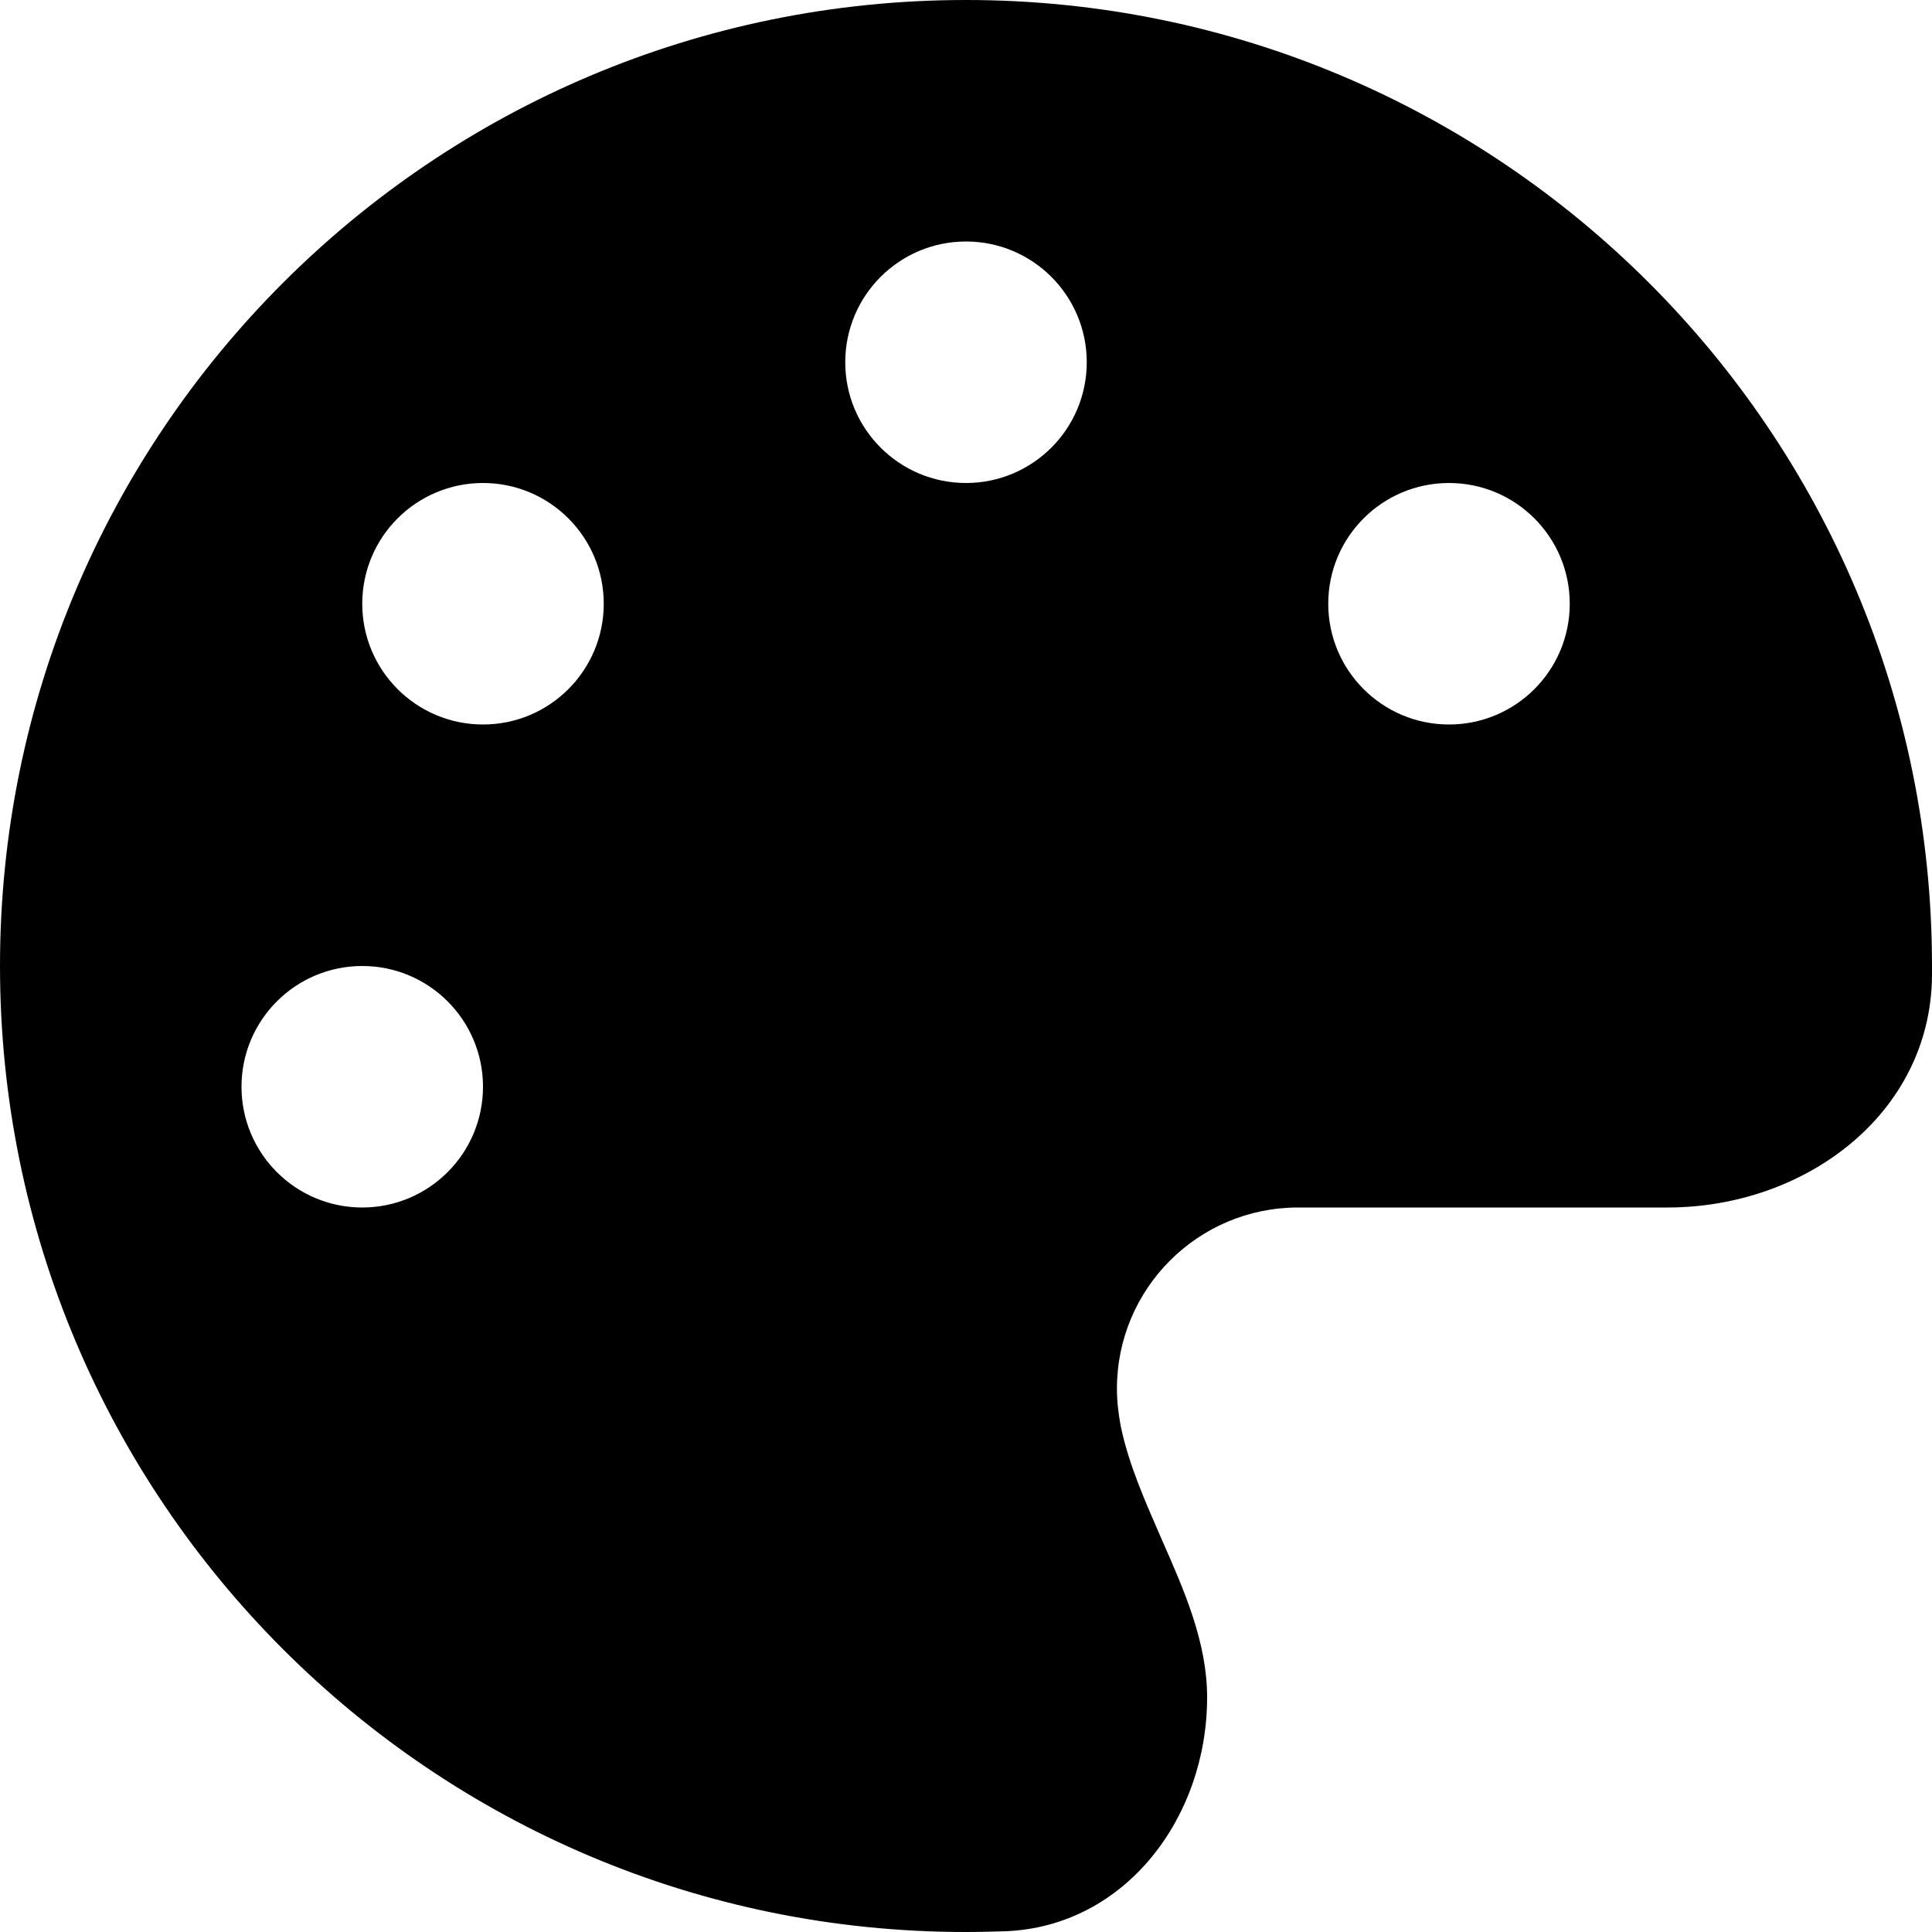
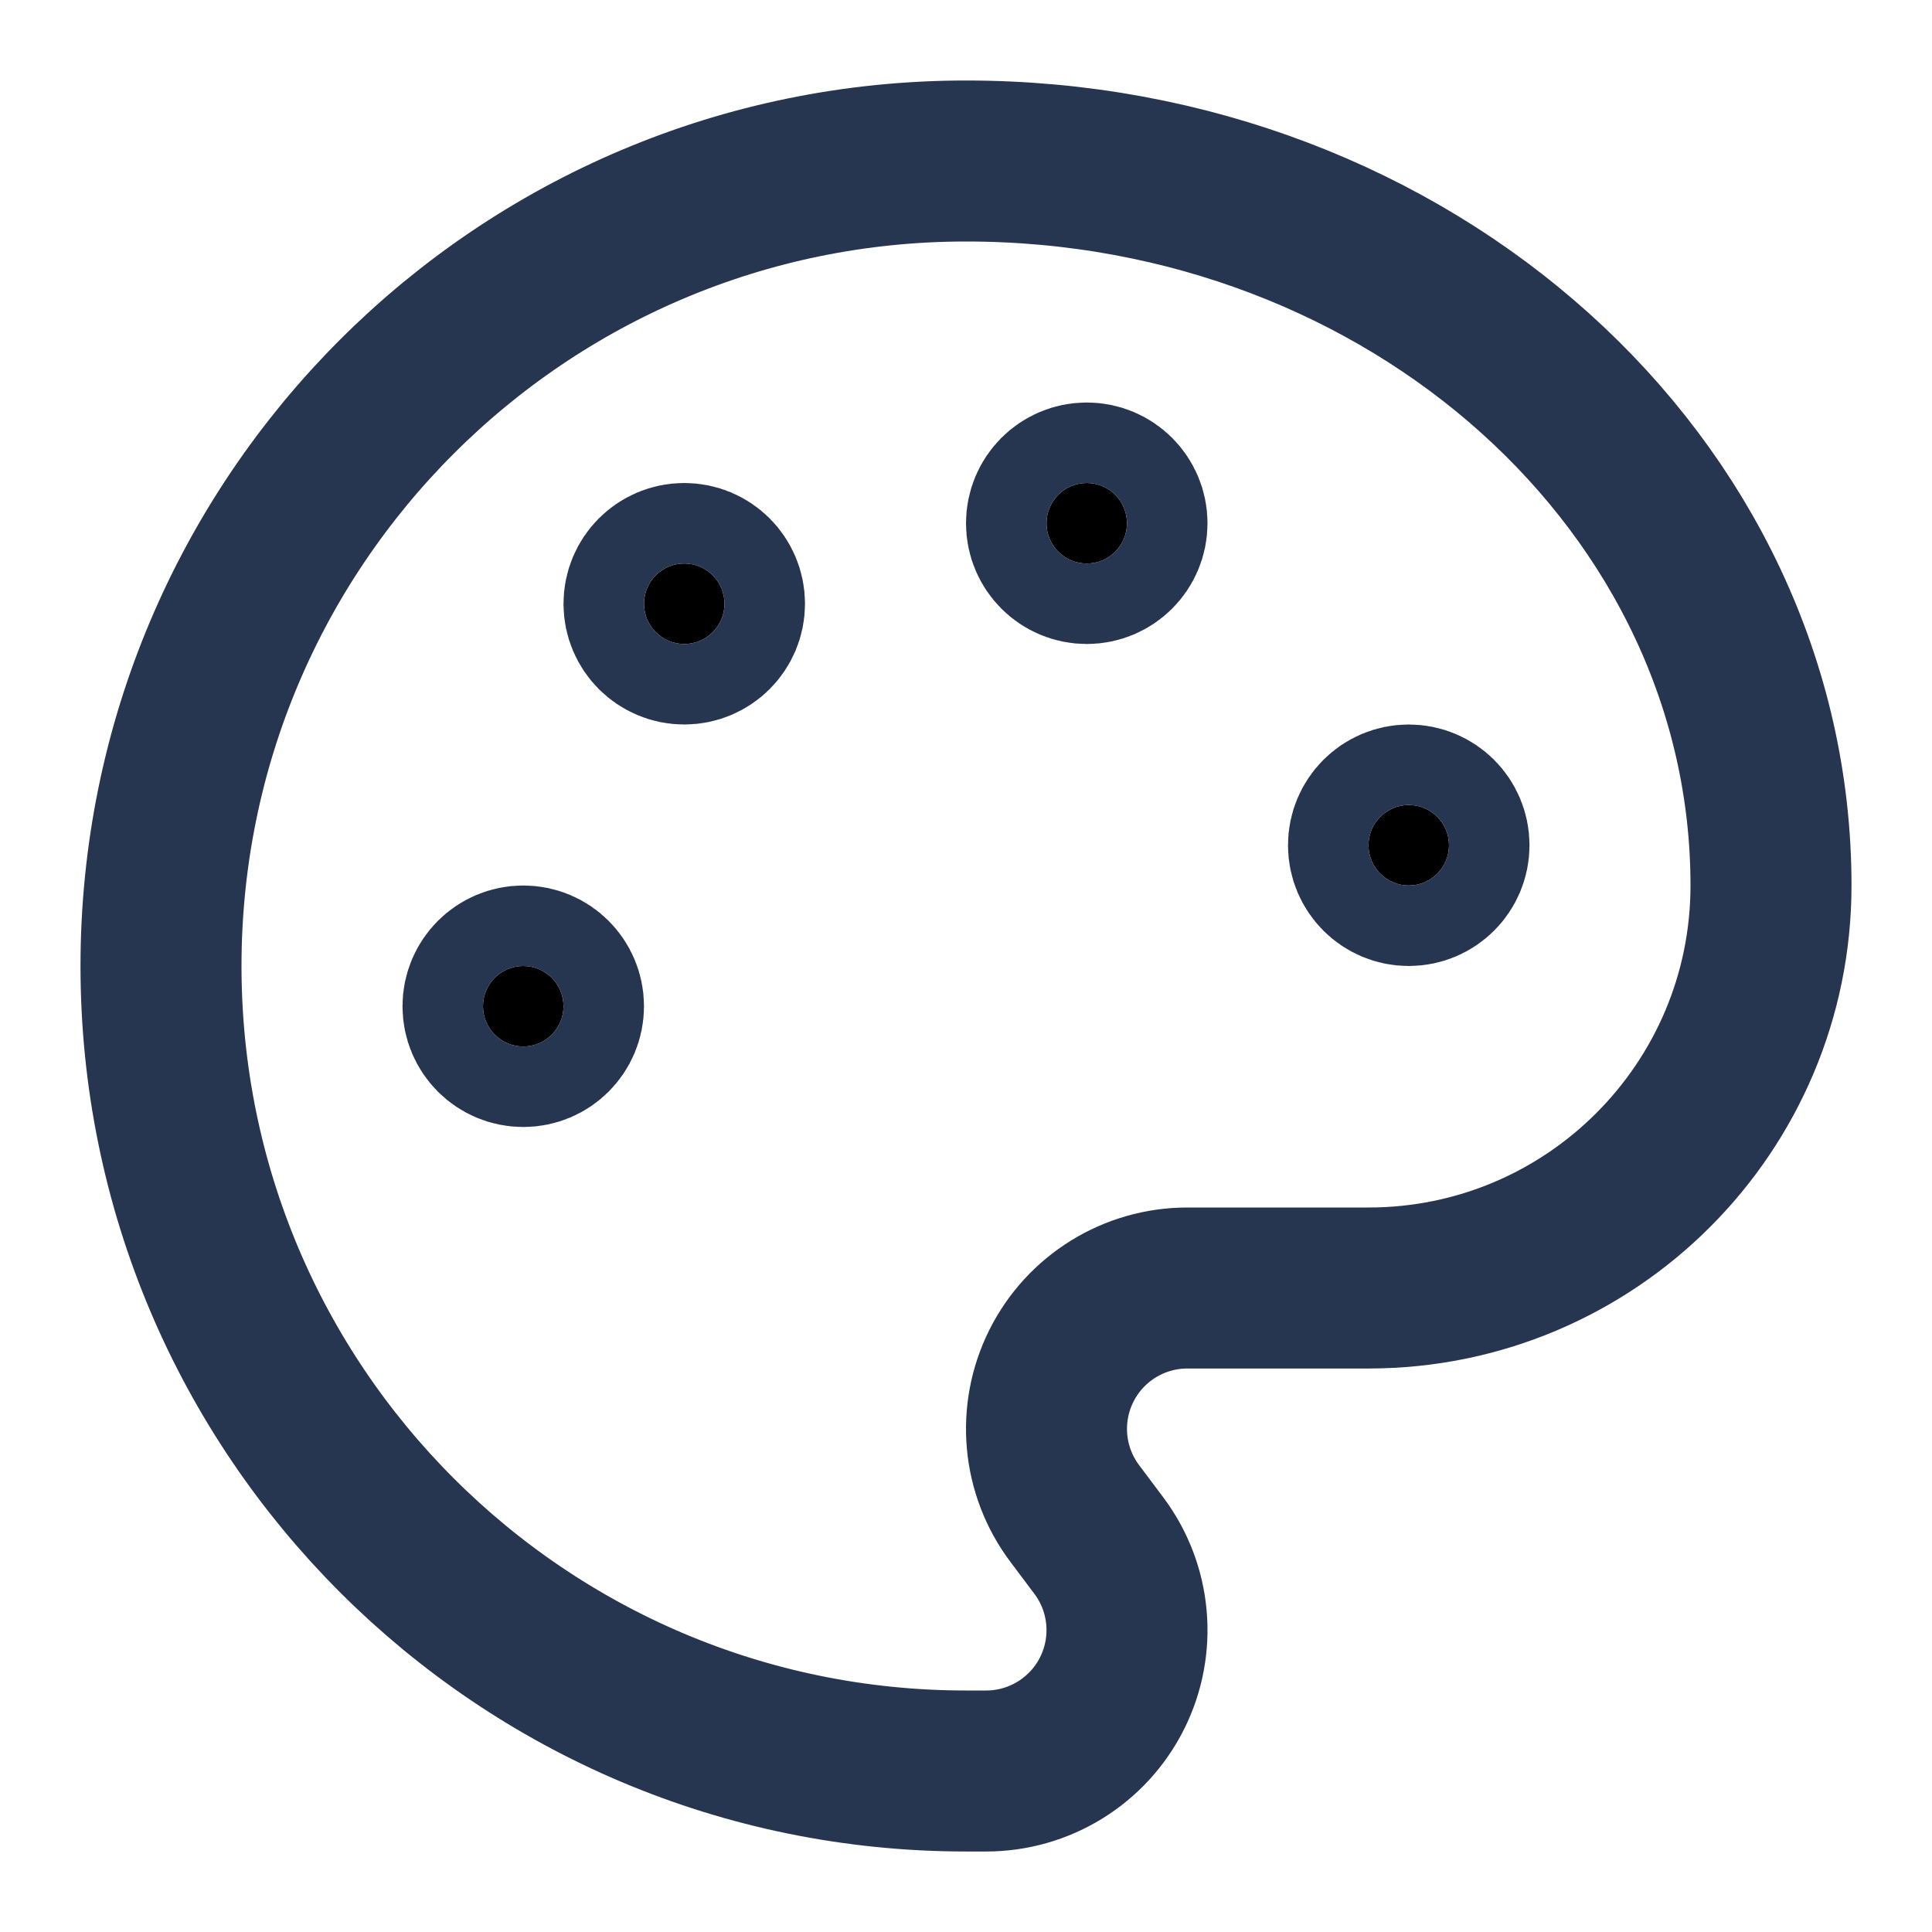
- <svg xmlns="http://www.w3.org/2000/svg" viewBox="0 0 512 512">
-   <path d="M512 256c0 .9 0 1.8 0 2.7c-.4 36.5-33.6 61.3-70.1 61.3L344 320c-26.5 0-48 21.5-48 48c0 3.4 .4 6.7 1 9.9c2.1 10.2 6.5 20 10.8 29.9c6.1 13.8 12.1 27.5 12.1 42c0 31.8-21.6 60.7-53.4 62c-3.5 .1-7 .2-10.6 .2C114.6 512 0 397.4 0 256S114.6 0 256 0S512 114.6 512 256zM128 288a32 32 0 1 0 -64 0 32 32 0 1 0 64 0zm0-96a32 32 0 1 0 0-64 32 32 0 1 0 0 64zM288 96a32 32 0 1 0 -64 0 32 32 0 1 0 64 0zm96 96a32 32 0 1 0 0-64 32 32 0 1 0 0 64z" />
+ <svg xmlns="http://www.w3.org/2000/svg" width="24" height="24" viewBox="0 0 24 24" fill="none" stroke="#273650" stroke-width="2" stroke-linecap="round" stroke-linejoin="round">
+   <path d="M12 22a1 1 0 0 1 0-20 10 9 0 0 1 10 9 5 5 0 0 1-5 5h-2.25a1.75 1.75 0 0 0-1.4 2.8l.3.4a1.75 1.75 0 0 1-1.4 2.8z" />
+   <circle cx="13.5" cy="6.5" r=".5" fill="currentColor" />
+   <circle cx="17.5" cy="10.5" r=".5" fill="currentColor" />
+   <circle cx="6.5" cy="12.5" r=".5" fill="currentColor" />
+   <circle cx="8.5" cy="7.5" r=".5" fill="currentColor" />
</svg>
